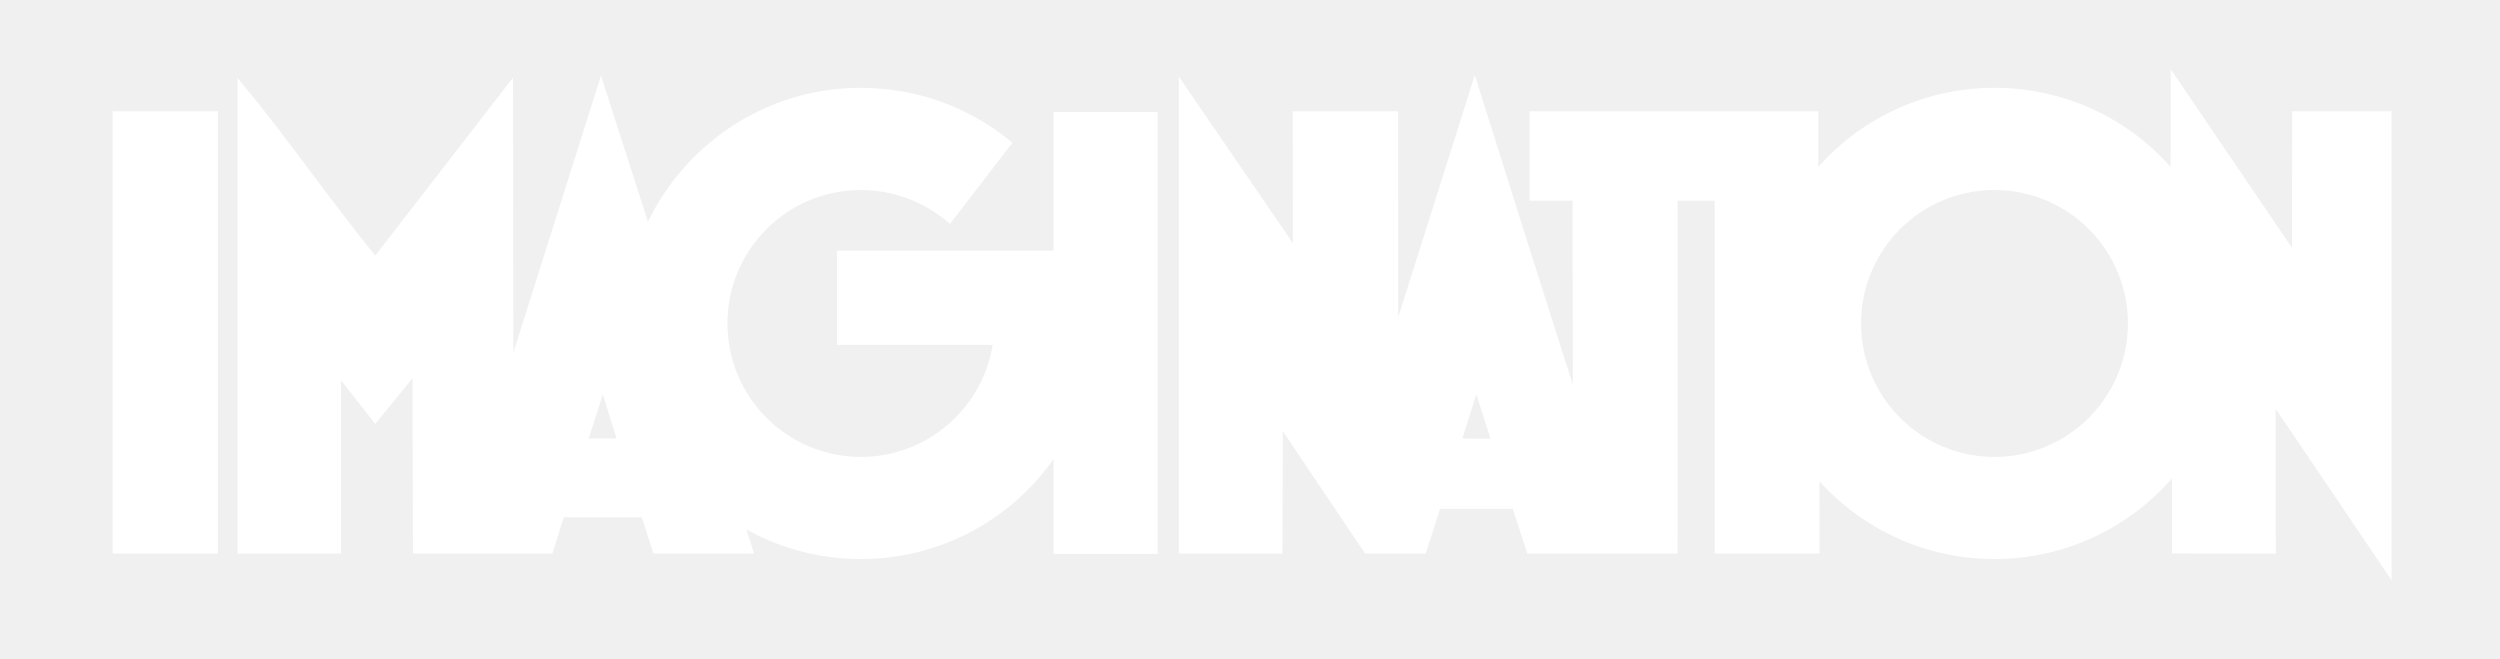
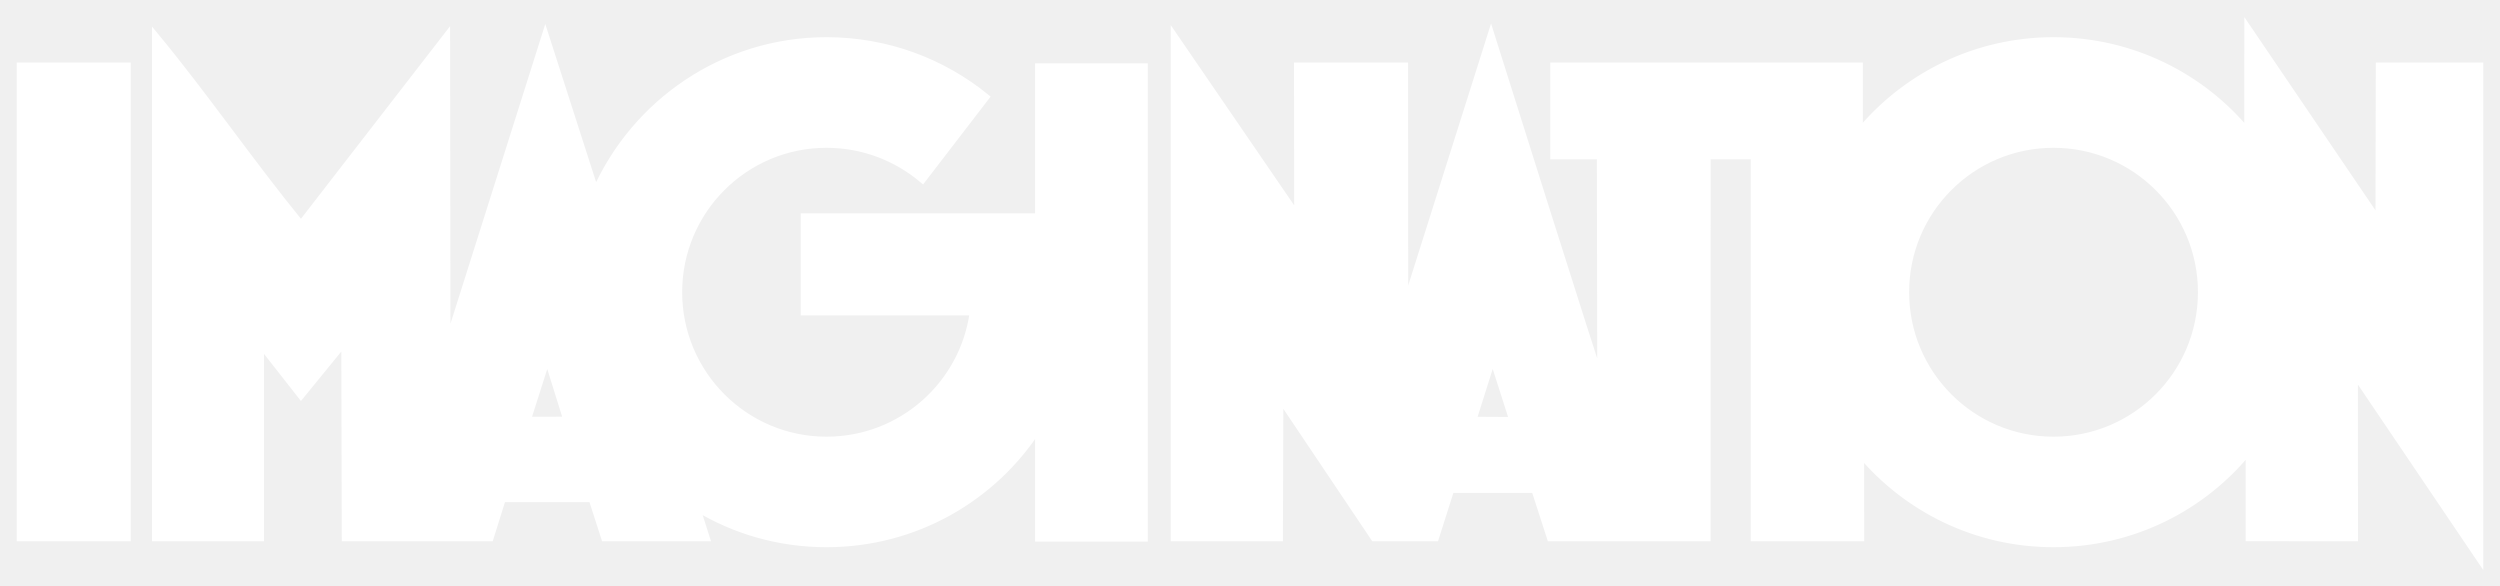
- <svg xmlns="http://www.w3.org/2000/svg" aria-label="Imagination" role="img" fill="none" viewBox="0 0 391 103">
+ <svg xmlns="http://www.w3.org/2000/svg" aria-label="Imagination" role="img" fill="none" viewBox="15.199 8.361 361.253 84.649">
  <defs>
    <style type="text/css">
    svg path, svg polygon, svg rect, svg circle, svg ellipse, svg polyline, svg line { fill: #ffffff !important; stroke: #ffffff !important; }
  </style>
  </defs>
  <path d="M358.957 40.378L340.006 12.454L339.994 27.463C333.337 19.384 323.225 14.234 311.933 14.234C300.86 14.234 290.93 19.188 284.261 26.996L283.881 26.986V17.901H239.718V30.889H246.449L246.503 63.232C246.314 63.147 230.657 13.413 230.657 13.413L218.186 52.845L218.165 17.901H202.683L202.71 39.645L184.872 13.604V86.078H200.081L200.148 65.807L213.764 86.078H222.626L224.848 79.092H236.973L239.231 86.078H261.882L261.889 30.889H268.686V86.078H284.077L284.065 73.936C290.741 81.877 300.73 86.933 311.933 86.933C323.355 86.933 333.562 81.667 340.203 73.435V86.065L355.432 86.078L355.418 62.3L373.534 89.101V17.901H359.004L358.957 40.378ZM131.404 39.69V53.434H155.829C154.44 63.893 145.48 71.962 134.629 71.962C122.843 71.962 113.273 62.388 113.273 50.581C113.273 38.778 122.843 29.219 134.629 29.219C139.917 29.219 144.749 31.134 148.509 34.295L157.653 22.4C151.364 17.29 143.358 14.234 134.629 14.234C119.766 14.234 106.95 23.186 101.257 36.051L93.997 13.474L79.792 58.369L79.738 13.604L58.694 40.781C51.428 31.892 44.63 21.994 37.663 13.589V86.078H52.845V58.051L58.694 65.505L65.017 57.756L65.085 86.078H86.028L87.803 80.416H100.741L102.564 86.078H117.258L115.869 81.715C121.338 85.035 127.764 86.933 134.629 86.933C147.514 86.933 158.811 80.267 165.271 70.172V86.121H180.561V18.008H165.271V39.69H131.404ZM18.116 86.078H33.589V17.901H18.116V86.078ZM228.035 69.084L230.894 60.029L233.802 69.115L228.035 69.084ZM290.571 50.581C290.571 38.778 300.127 29.219 311.933 29.219C323.734 29.219 333.304 38.778 333.304 50.581C333.304 62.388 323.734 71.962 311.933 71.962C300.127 71.962 290.571 62.388 290.571 50.581ZM91.395 69.084L94.282 60.029L97.109 69.071L91.395 69.084Z" fill="#ffffff" />
</svg>
